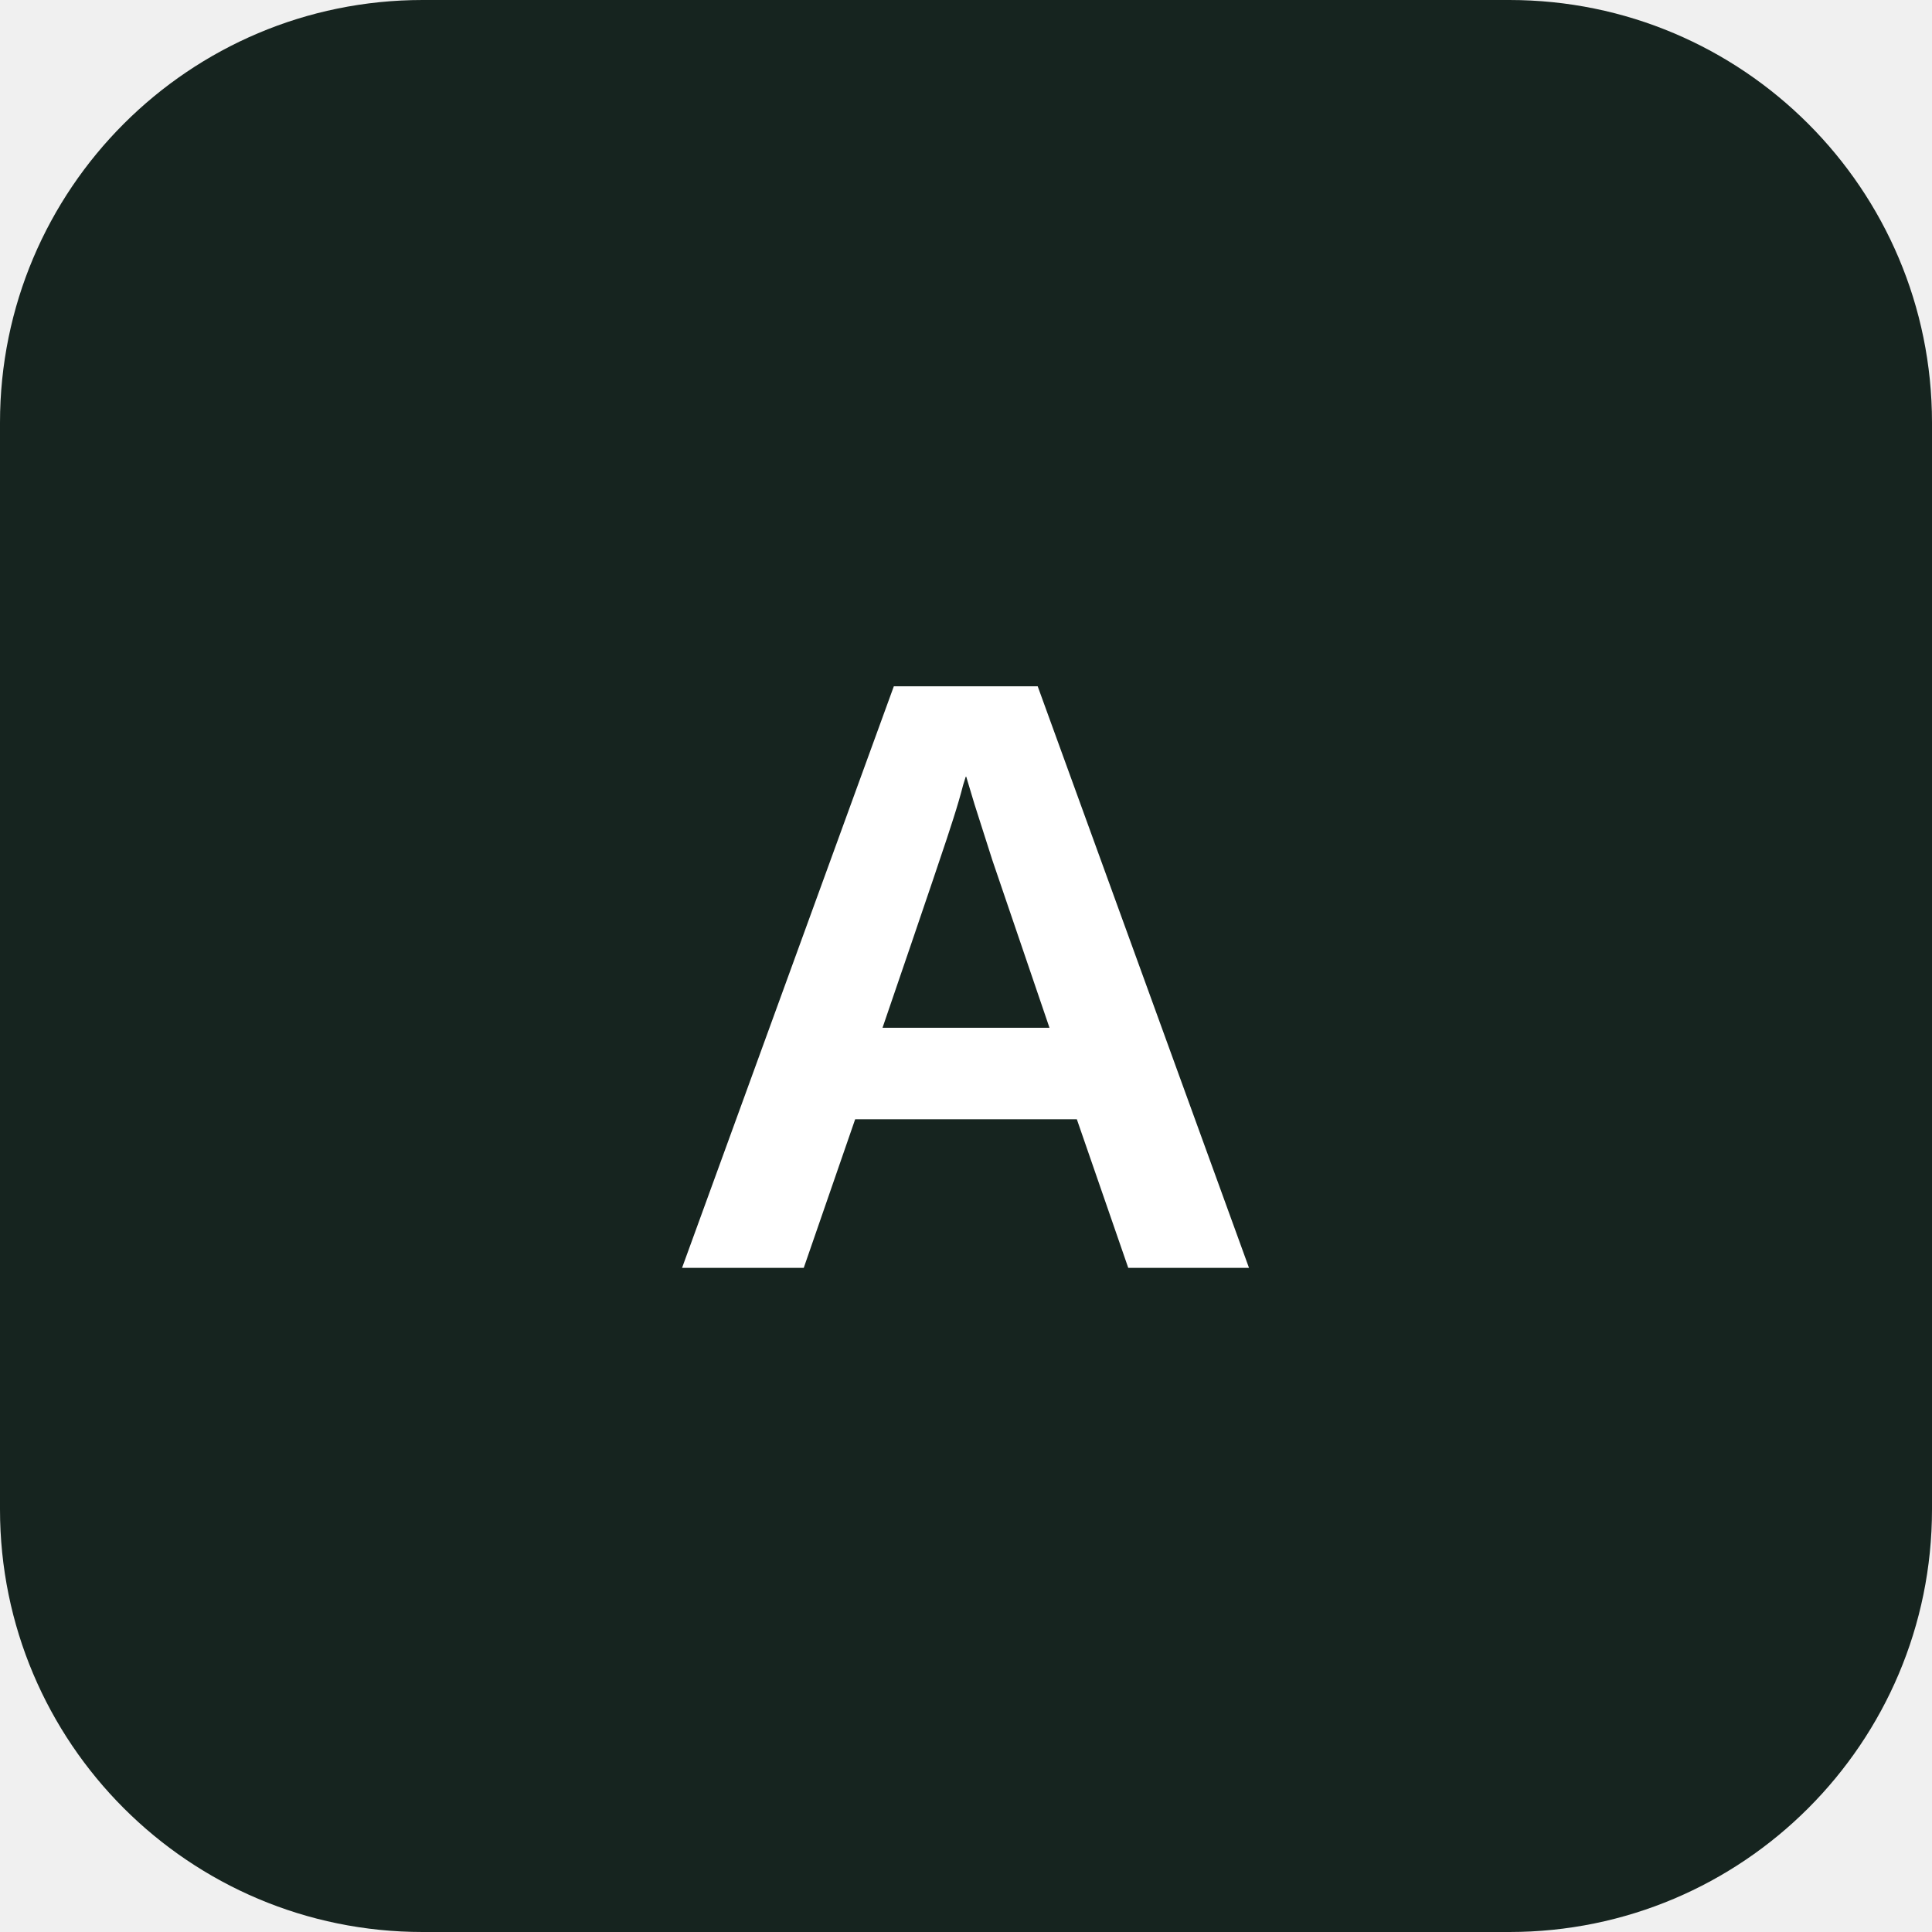
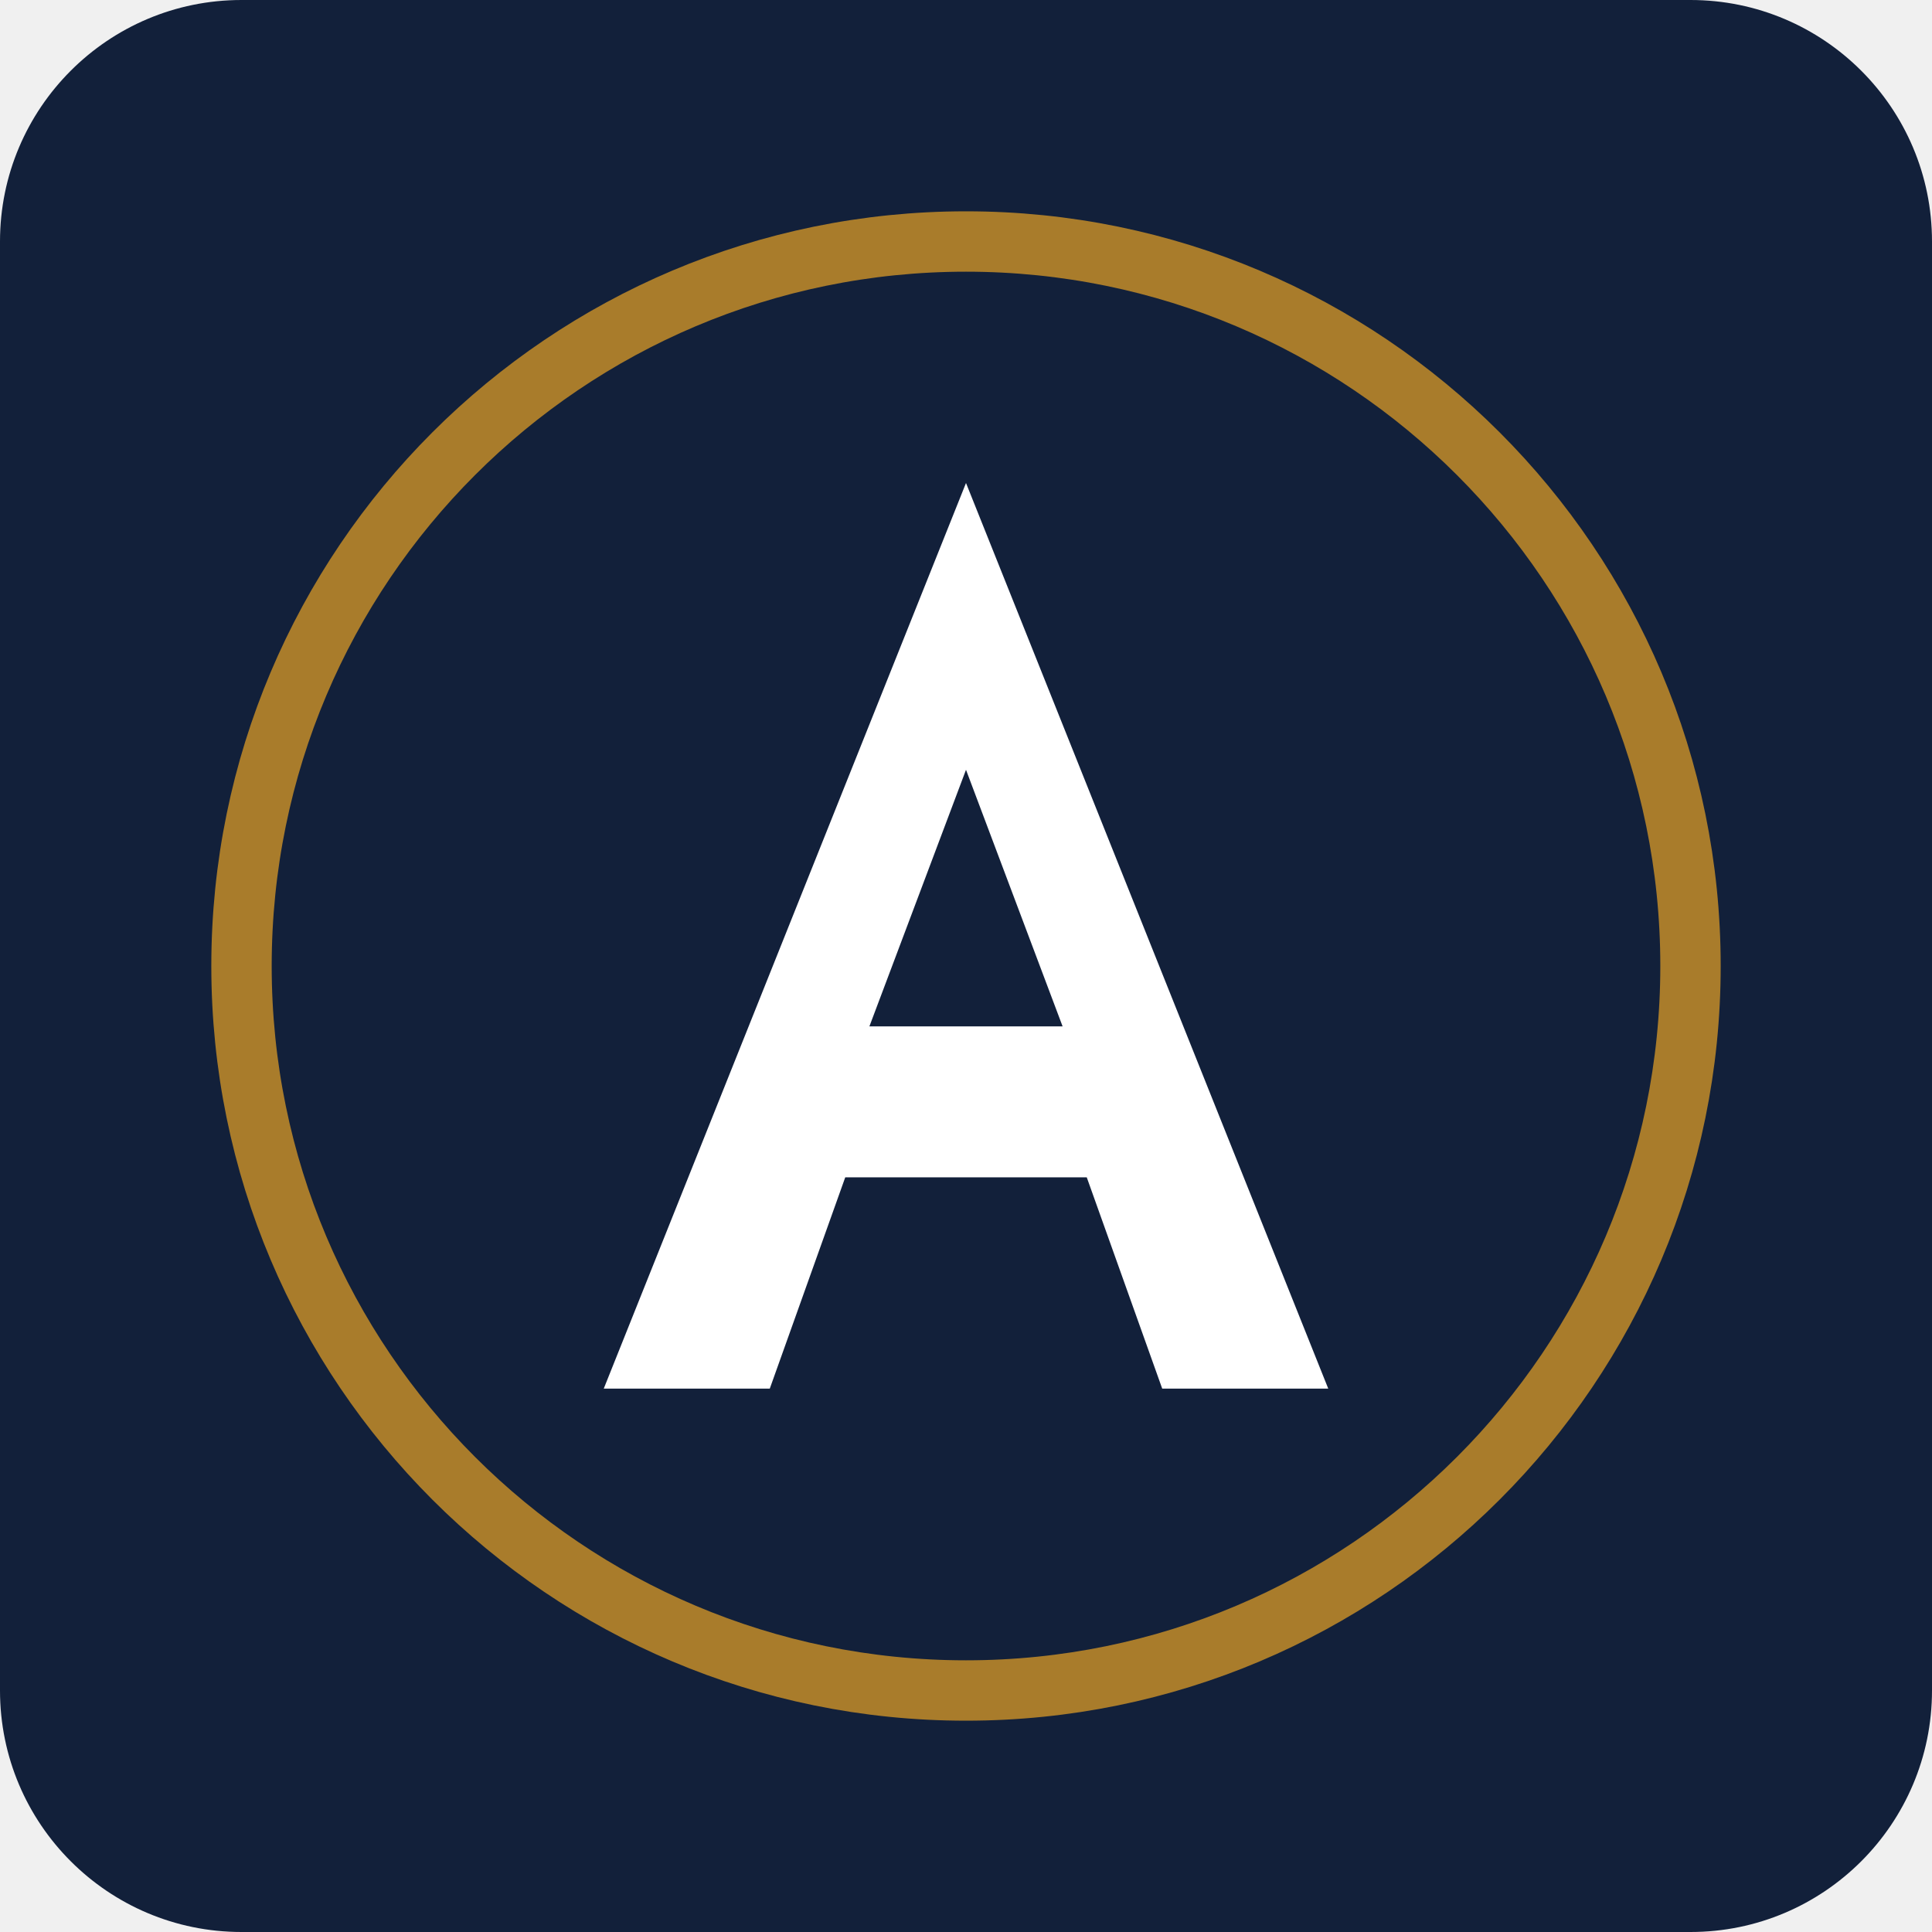
<svg xmlns="http://www.w3.org/2000/svg" viewBox="0 0 64 64">
-   <rect width="64" height="64" rx="14" fill="#16241f" />
-   <text x="32" y="42" font-family="Arial, sans-serif" font-size="28" font-weight="700" fill="#ffffff" text-anchor="middle">A</text>
+   <rect width="64" height="64" rx="8" fill="#12203a" />
+   <circle cx="32" cy="32" r="24" fill="none" stroke="#a97c2b" stroke-width="2" />
+   <path d="M32 16 L44 46 H38.5 L36 39 H28 L25.5 46 H20 Z M32 25.5 L28.8 34 H35.2 Z" fill="#ffffff" />
</svg>
